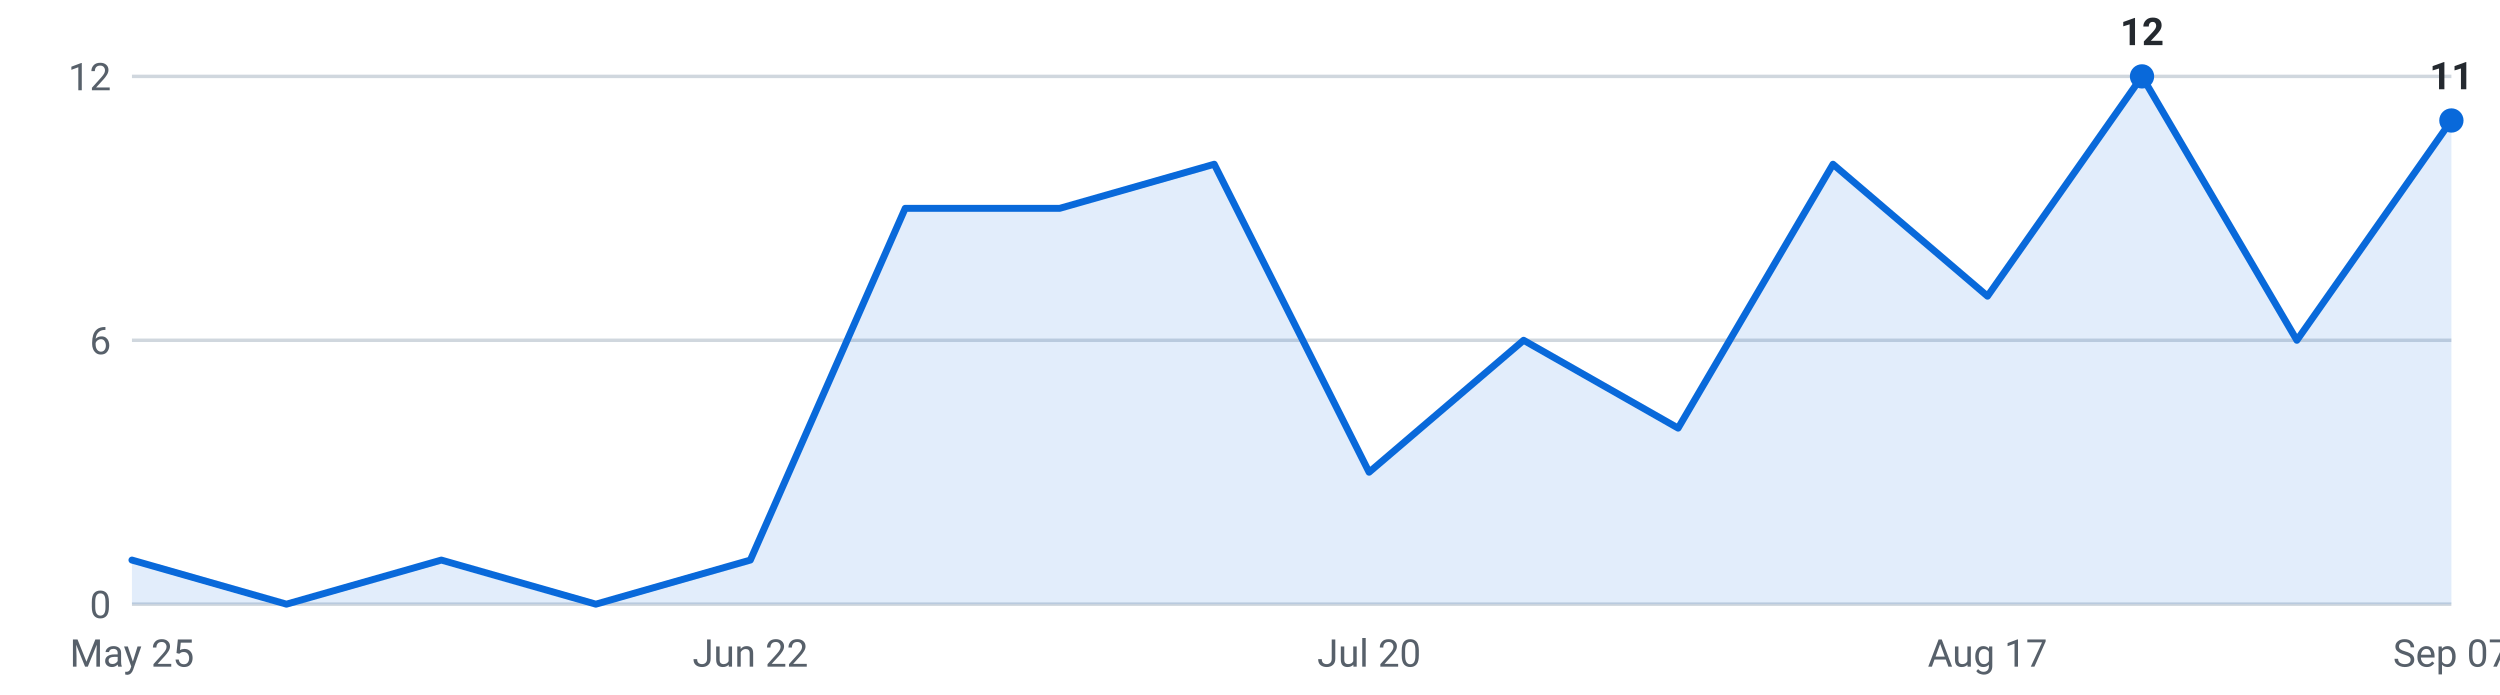
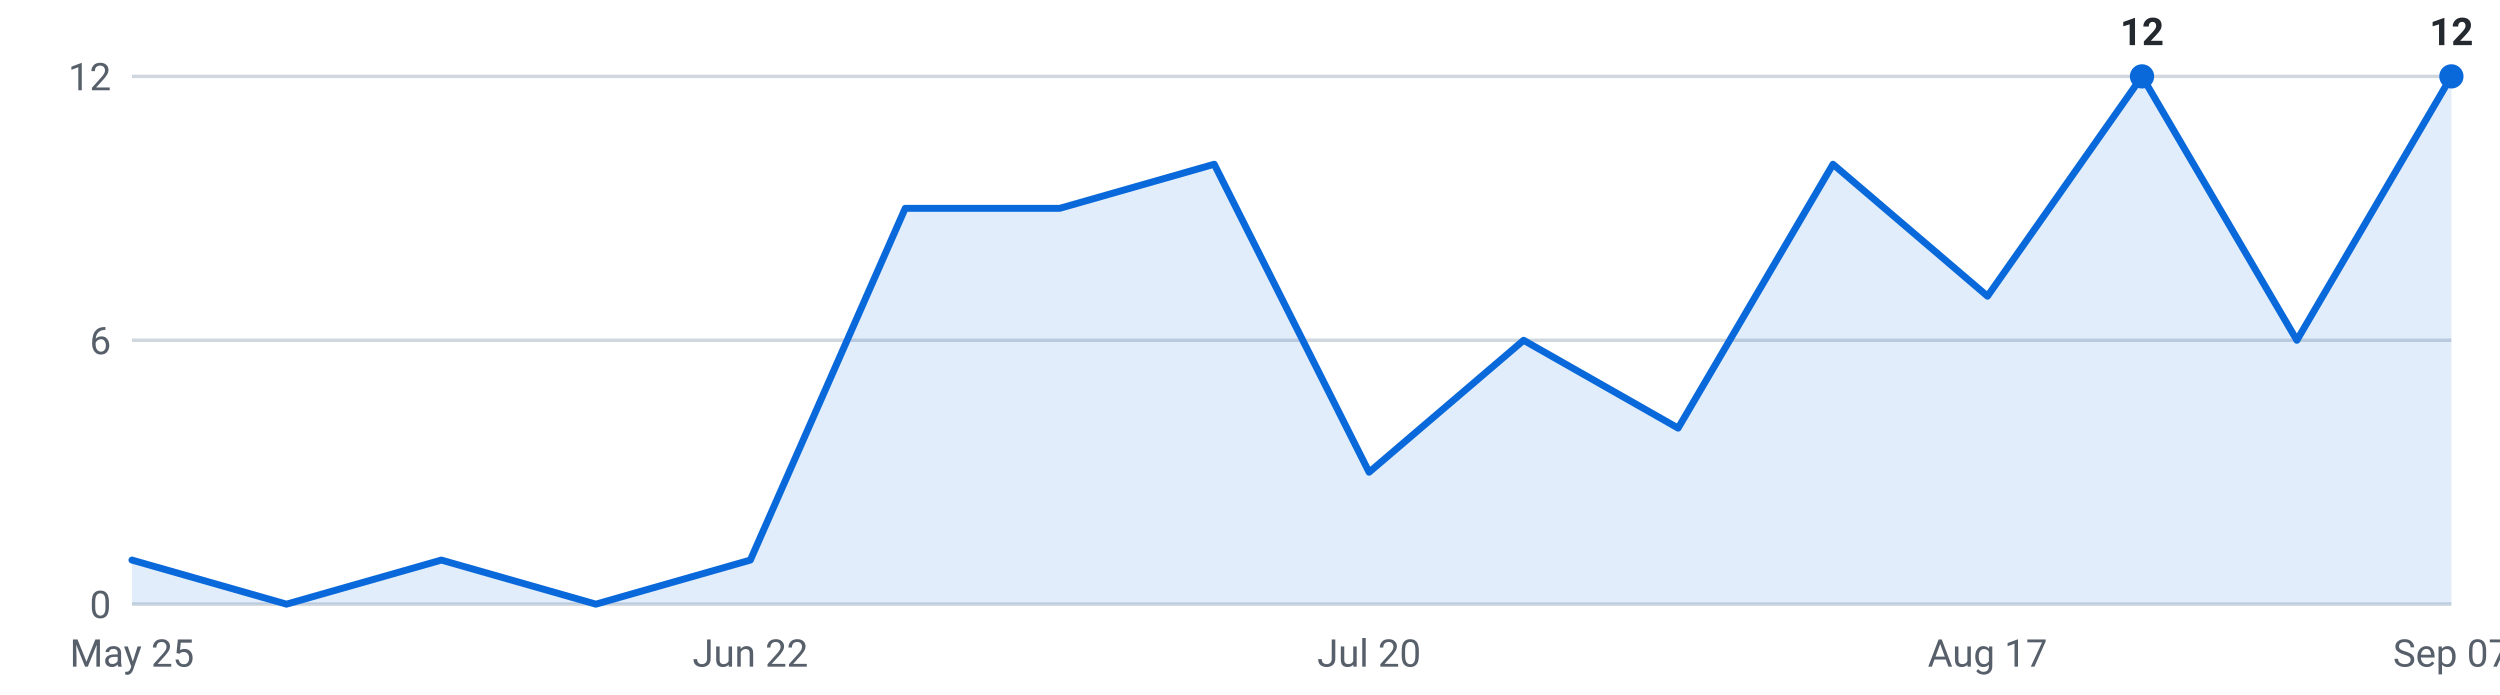
<svg xmlns="http://www.w3.org/2000/svg" viewBox="0 0 720 200" width="720" height="200" role="img" aria-label="Internships posted per week, last 16 weeks">
  <g font-family="-apple-system,Segoe UI,Roboto,sans-serif" font-size="11">
    <line x1="38" y1="174.0" x2="706" y2="174.0" stroke="#d0d7de" stroke-width="1" />
    <text x="32" y="178.0" text-anchor="end" fill="#57606a">0</text>
    <line x1="38" y1="98.0" x2="706" y2="98.0" stroke="#d0d7de" stroke-width="1" />
    <text x="32" y="102.0" text-anchor="end" fill="#57606a">6</text>
    <line x1="38" y1="22.0" x2="706" y2="22.0" stroke="#d0d7de" stroke-width="1" />
    <text x="32" y="26.0" text-anchor="end" fill="#57606a">12</text>
-     <path d="M38.0,174 L38.0,161.3 L82.5,174.0 L127.1,161.3 L171.6,174.0 L216.1,161.3 L260.7,60.0 L305.2,60.0 L349.7,47.3 L394.3,136.0 L438.8,98.0 L483.3,123.3 L527.9,47.3 L572.4,85.3 L616.9,22.0 L661.5,98.0 L706.0,34.7 L706.0,174 Z" fill="#0969da" fill-opacity="0.12" />
-     <polyline points="38.0,161.3 82.5,174.0 127.1,161.3 171.6,174.0 216.1,161.3 260.7,60.0 305.2,60.0 349.7,47.3 394.3,136.0 438.8,98.0 483.3,123.3 527.9,47.3 572.4,85.3 616.9,22.0 661.5,98.0 706.0,34.7" fill="none" stroke="#0969da" stroke-width="2" stroke-linejoin="round" stroke-linecap="round" />
+     <path d="M38.0,174 L38.0,161.3 L82.5,174.0 L127.1,161.3 L171.6,174.0 L216.1,161.3 L260.7,60.0 L305.2,60.0 L349.7,47.3 L394.3,136.0 L438.8,98.0 L483.3,123.3 L527.9,47.3 L572.4,85.3 L616.9,22.0 L661.5,98.0 L706.0,22.0 L706.0,174 Z" fill="#0969da" fill-opacity="0.12" />
+     <polyline points="38.0,161.3 82.5,174.0 127.1,161.3 171.6,174.0 216.1,161.3 260.7,60.0 305.2,60.0 349.7,47.3 394.3,136.0 438.8,98.0 483.3,123.3 527.9,47.3 572.4,85.3 616.9,22.0 661.5,98.0 706.0,22.0" fill="none" stroke="#0969da" stroke-width="2" stroke-linejoin="round" stroke-linecap="round" />
    <circle cx="616.9" cy="22.0" r="3.5" fill="#0969da" />
    <text x="616.9" y="13.0" text-anchor="middle" fill="#24292f" font-weight="600">12</text>
-     <circle cx="706.0" cy="34.7" r="3.5" fill="#0969da" />
-     <text x="706.0" y="25.7" text-anchor="middle" fill="#24292f" font-weight="600">11</text>
+     <circle cx="706.0" cy="22.0" r="3.5" fill="#0969da" />
+     <text x="706.0" y="13.0" text-anchor="middle" fill="#24292f" font-weight="600">12</text>
    <text x="38.0" y="192" text-anchor="middle" fill="#57606a">May 25</text>
    <text x="216.1" y="192" text-anchor="middle" fill="#57606a">Jun 22</text>
    <text x="394.3" y="192" text-anchor="middle" fill="#57606a">Jul 20</text>
    <text x="572.4" y="192" text-anchor="middle" fill="#57606a">Aug 17</text>
    <text x="706.0" y="192" text-anchor="middle" fill="#57606a">Sep 07</text>
  </g>
</svg>
